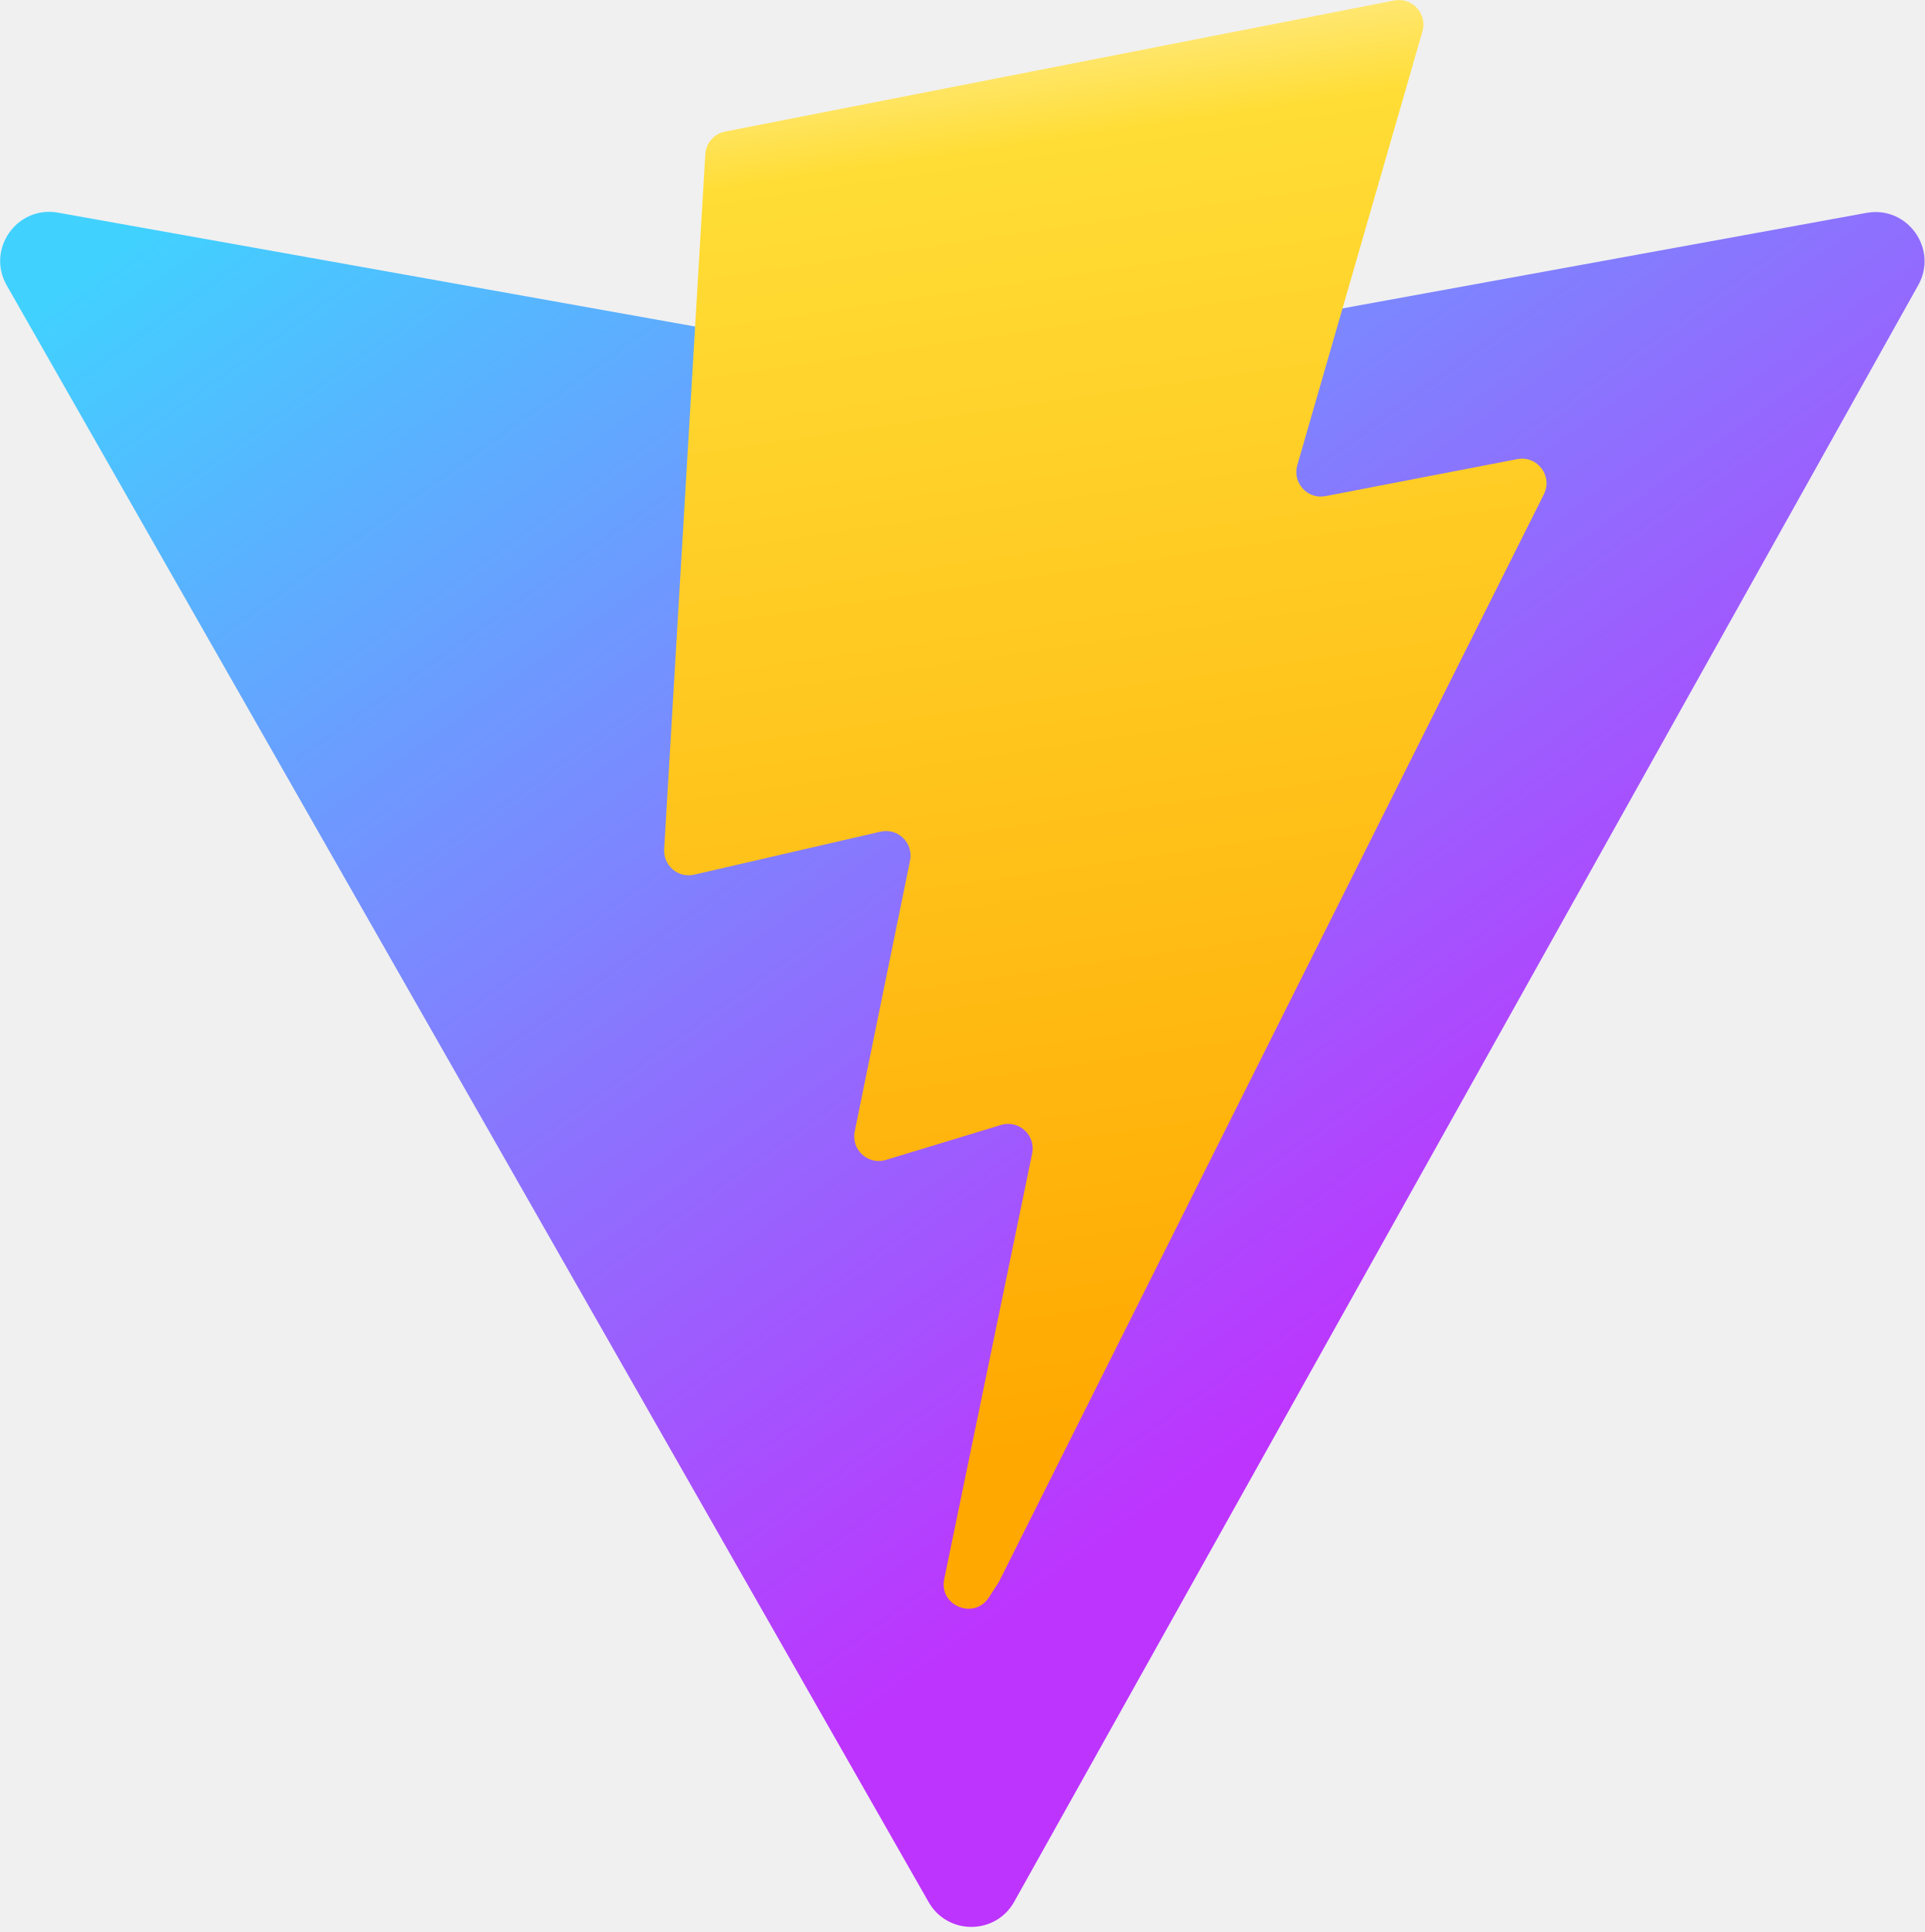
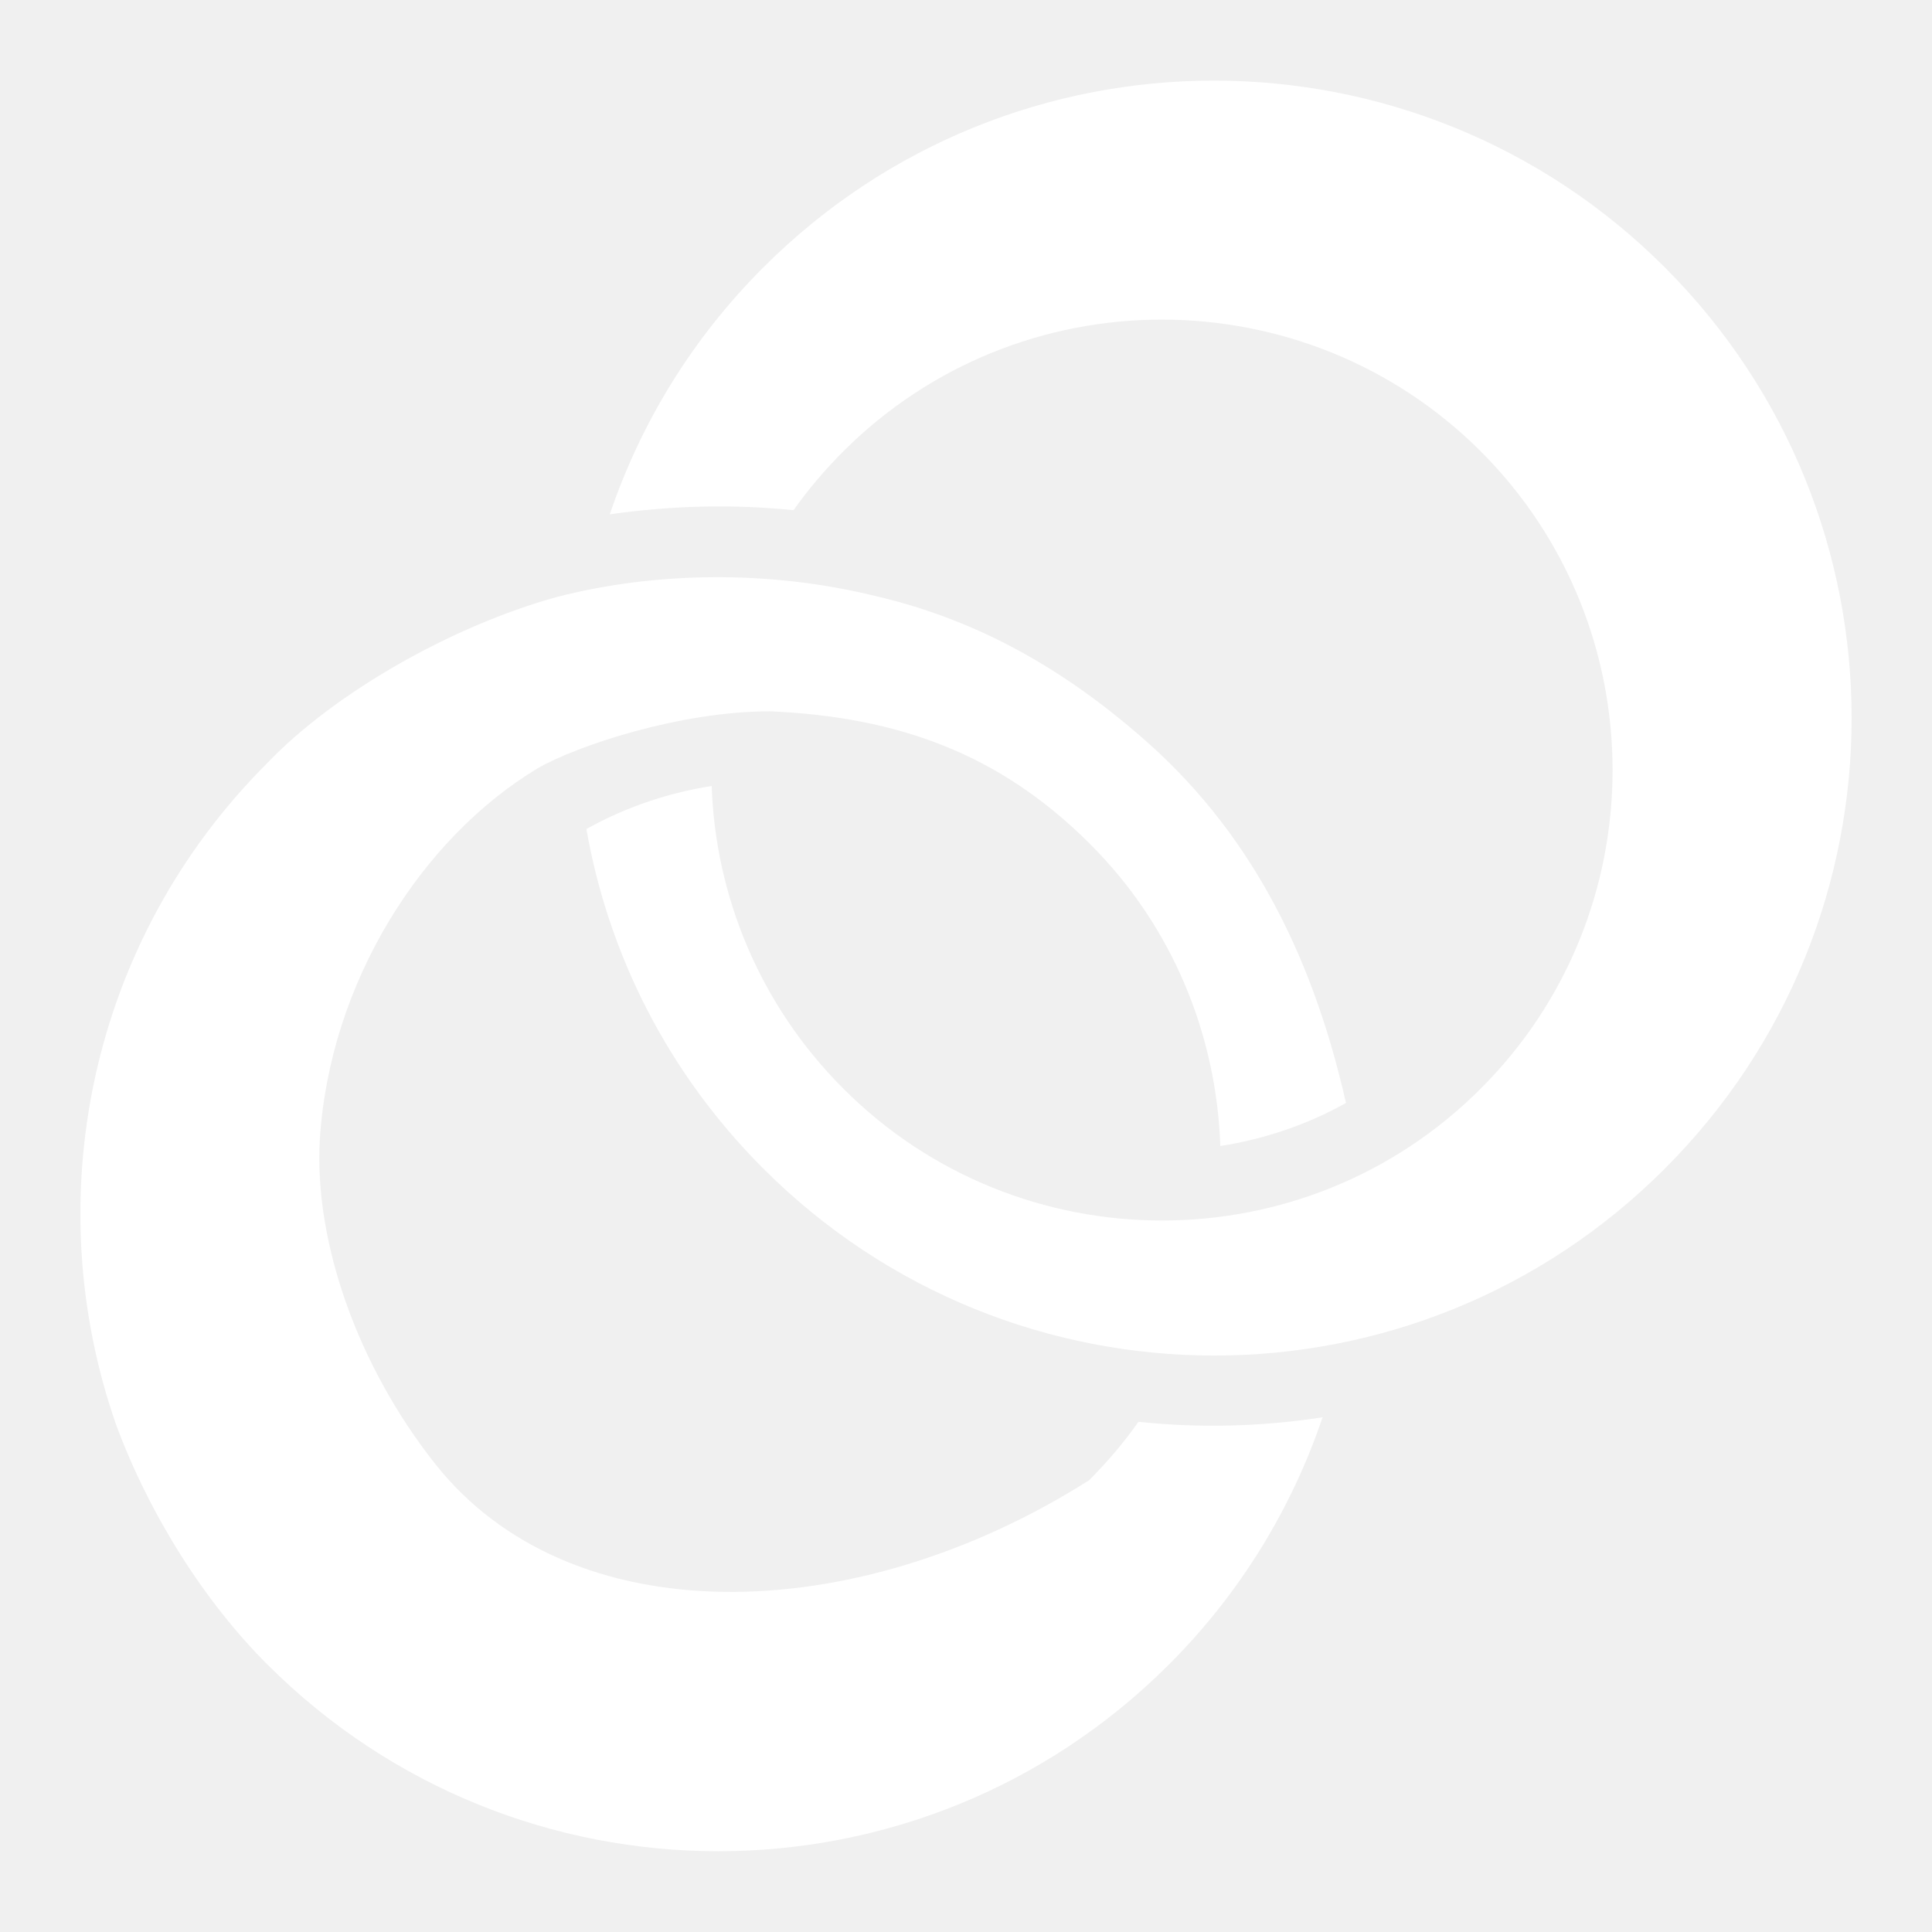
- <svg xmlns="http://www.w3.org/2000/svg" aria-hidden="true" role="img" class="iconify iconify--logos" width="31.88" height="32" preserveAspectRatio="xMidYMid meet" viewBox="0 0 256 257">
-   <defs>
-     <linearGradient id="IconifyId1813088fe1fbc01fb466" x1="-.828%" x2="57.636%" y1="7.652%" y2="78.411%">
-       <stop offset="0%" stop-color="#41D1FF" />
-       <stop offset="100%" stop-color="#BD34FE" />
-     </linearGradient>
-     <linearGradient id="IconifyId1813088fe1fbc01fb467" x1="43.376%" x2="50.316%" y1="2.242%" y2="89.03%">
-       <stop offset="0%" stop-color="#FFEA83" />
-       <stop offset="8.333%" stop-color="#FFDD35" />
-       <stop offset="100%" stop-color="#FFA800" />
-     </linearGradient>
-   </defs>
-   <path fill="url(#IconifyId1813088fe1fbc01fb466)" d="M255.153 37.938L134.897 252.976c-2.483 4.44-8.862 4.466-11.382.048L.875 37.958c-2.746-4.814 1.371-10.646 6.827-9.67l120.385 21.517a6.537 6.537 0 0 0 2.322-.004l117.867-21.483c5.438-.991 9.574 4.796 6.877 9.62Z" />
-   <path fill="url(#IconifyId1813088fe1fbc01fb467)" d="M185.432.063L96.44 17.501a3.268 3.268 0 0 0-2.634 3.014l-5.474 92.456a3.268 3.268 0 0 0 3.997 3.378l24.777-5.718c2.318-.535 4.413 1.507 3.936 3.838l-7.361 36.047c-.495 2.426 1.782 4.5 4.151 3.78l15.304-4.649c2.372-.72 4.652 1.36 4.15 3.788l-11.698 56.621c-.732 3.542 3.979 5.473 5.943 2.437l1.313-2.028l72.516-144.72c1.215-2.423-.88-5.186-3.54-4.672l-25.505 4.922c-2.396.462-4.435-1.77-3.759-4.114l16.646-57.705c.677-2.35-1.37-4.583-3.769-4.113Z" />
+ <svg xmlns="http://www.w3.org/2000/svg" stroke="white" fill="white" stroke-width="0" viewBox="0 0 512 512" height="1em" width="1em">
+   <path d="M321.7 21.36c-43.2 0-86.4 16.5-119.4 49.5-19.1 19.08-32.6 41.54-40.7 65.44 16.9-2.4 32.9-2.7 48.7-1.1 3.9-5.5 8.3-10.7 13.2-15.6 23.3-23.26 53.8-34.9 84.4-34.9 30.6 0 61.2 11.64 84.5 34.9 46.6 46.6 46.6 122.4 0 168.9-46.5 46.6-122.4 46.6-168.9 0-22.2-22.2-33.9-51.1-34.9-80.2-11.5 1.8-22.8 5.6-33.2 11.4 5.8 33 21.4 64.5 46.9 90 66 66 172.9 66.1 238.9 0 66-66 66-172.8 0-238.84-33-33-76.3-49.5-119.5-49.5zM147.6 158.2c-27.9 7.7-58.94 25.4-76.75 44-47.5 47.4-60.8 116-40.1 175.3 8.91 24.1 23.56 47.1 40.1 63.6 66.05 66 172.95 66 238.95 0 19.1-19.1 32.6-41.6 40.7-65.5-16.2 2.5-32.6 2.9-48.8 1.2-3.8 5.4-8.2 10.6-13.1 15.5-62.7 39.7-137.8 40.6-173.3-4.4-20.57-26-32.05-58.8-30.55-85.8 2.58-41.6 26.85-79.9 57.75-98.5 10.2-5.9 37.6-15.1 61.6-15.1 33.7 1.5 60.6 11.1 84.5 34.9 22.3 22.1 33.8 51.1 34.8 80.3 11.6-1.8 22.9-5.6 33.3-11.4-9.4-41.6-26.9-73.2-53.9-96.7-21.4-18.7-44.1-31.4-70.6-37.6-28.4-7-58.6-6.5-84.6.2z" />
</svg>
